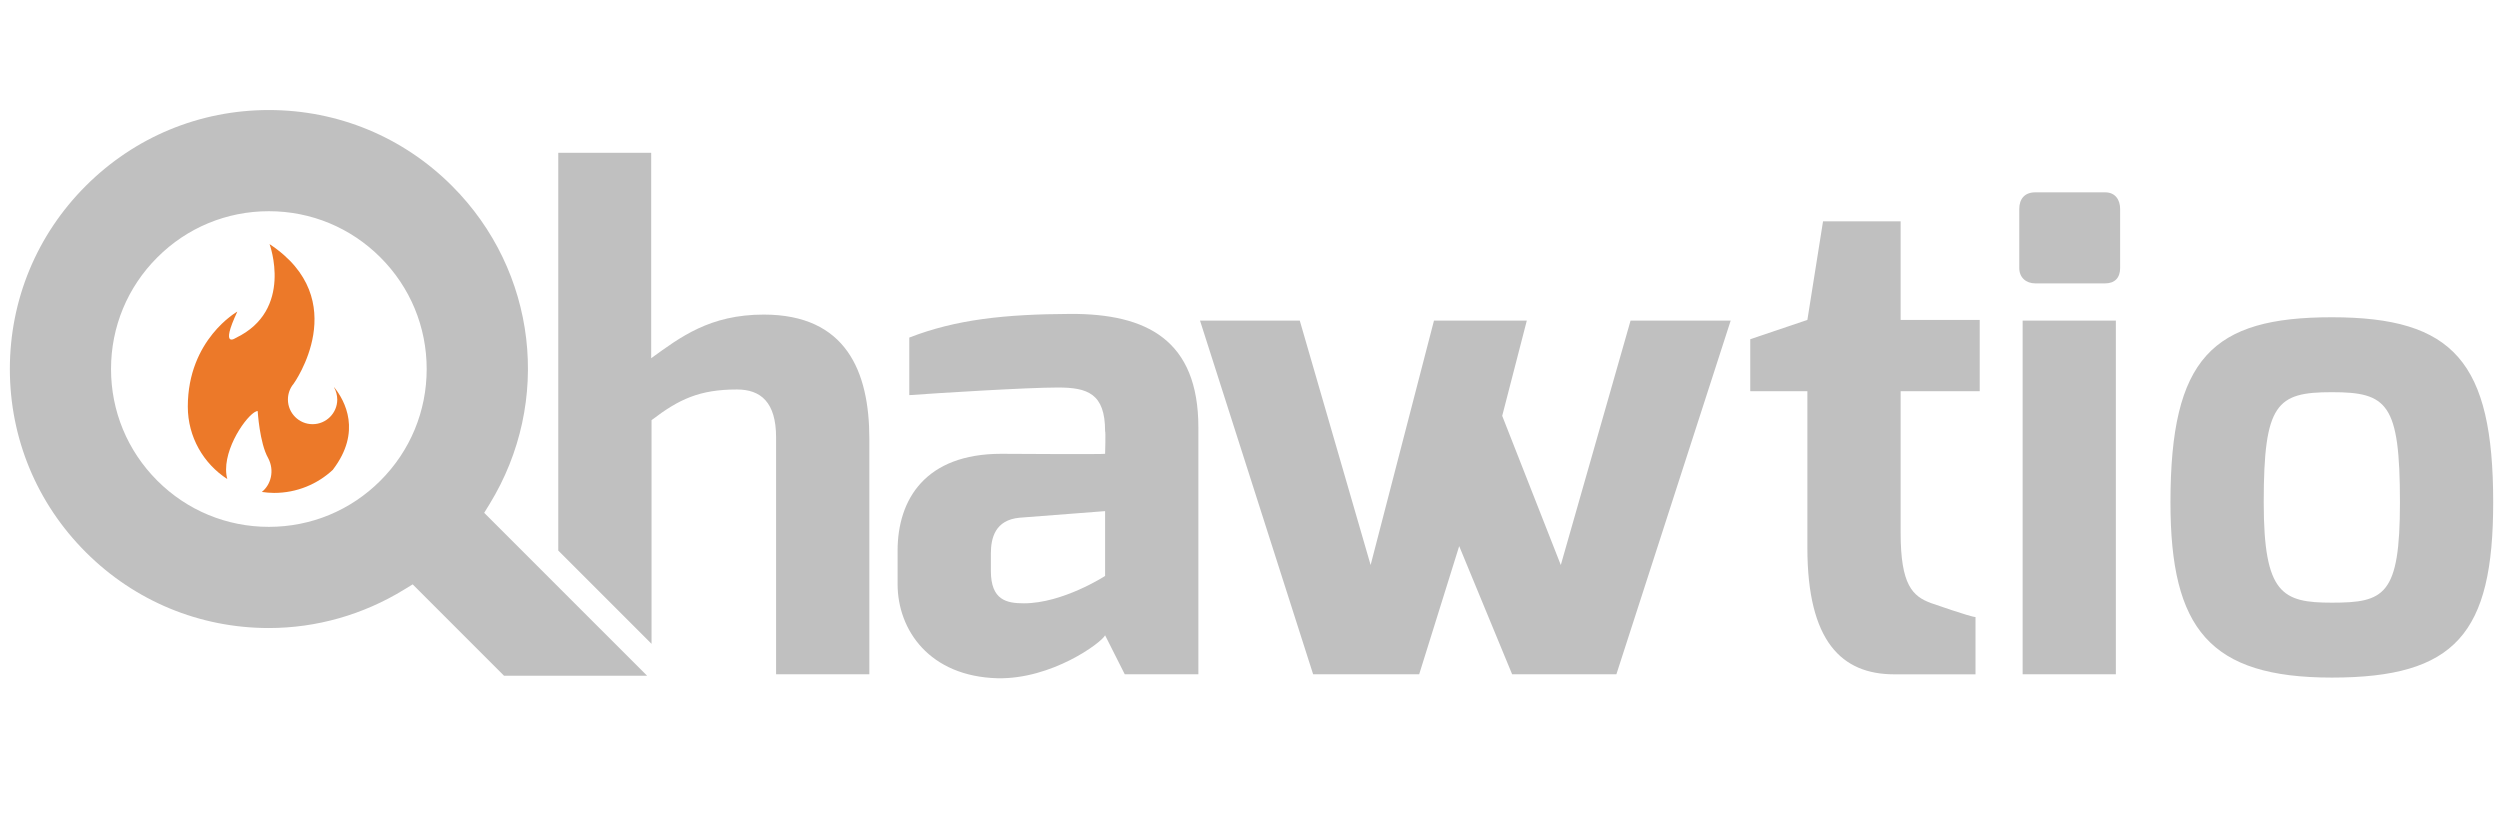
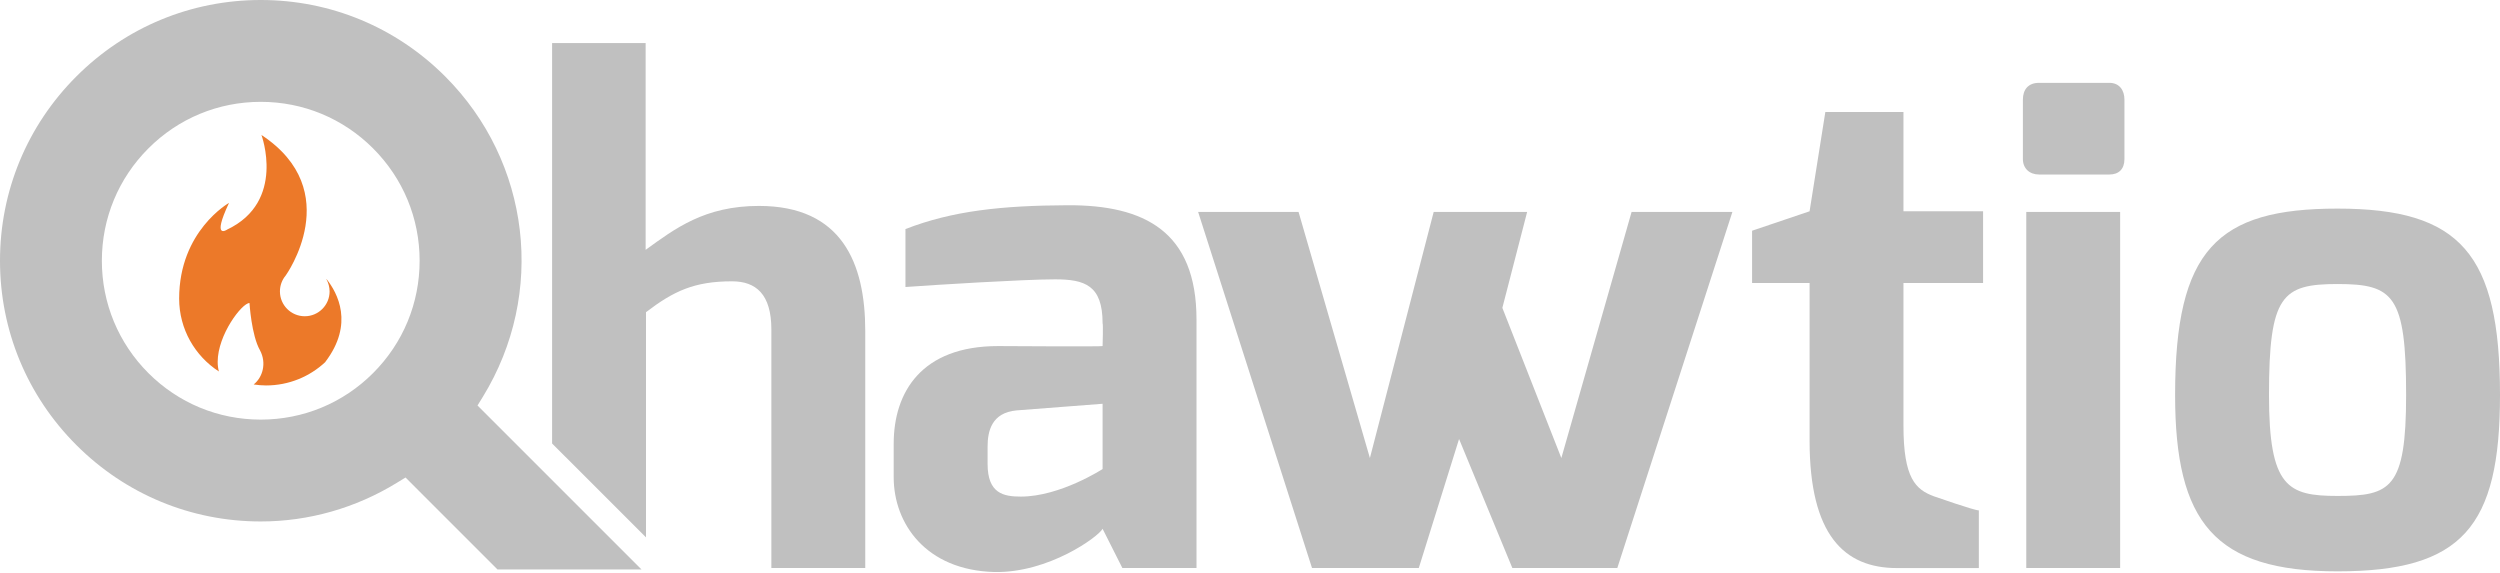
- <svg xmlns="http://www.w3.org/2000/svg" version="1.1" id="Layer_1" x="0px" y="0px" width="600px" height="199.49px" viewBox="0 0 600 199.49" enable-background="new 0 0 600 199.49" xml:space="preserve">
-   <g>
-     <g>
-       <path fill="#C0C0C0" d="M183.304,75.501c-12.949,0-20,5.398-27.019,10.469V36.669h-22.299v95.47l22.383,22.38v-53.683    c6.593-5.034,11.511-7.361,20.517-7.361c5.673,0,9.375,3.045,9.375,11.485v56.862h22.382v-56.51    C208.643,89.135,203.06,75.501,183.304,75.501z" />
-       <path fill="#C0C0C0" d="M215.422,132.192c0-12.35,6.676-23.279,24.873-23.279c0,0,24.929,0.156,24.929,0c0,0,0.165-5.282,0-5.441    c0-9.048-4.229-10.469-11.347-10.469c-7.378,0-28.668,1.324-35.648,1.827V81.017c11.179-4.342,22.852-5.606,38.68-5.679    c18.28-0.075,30.702,6.241,30.702,27.255v59.23h-17.672l-4.714-9.35c-0.931,1.84-12.843,10.572-25.811,10.308    c-16.334-0.437-23.991-11.56-23.991-22.599V132.192z M245.742,144.795c9.362,0,19.482-6.568,19.482-6.568V122.67l-20.532,1.582    c-5.91,0.553-6.884,4.923-6.884,8.635v4.125C237.808,144.07,241.625,144.795,245.742,144.795z" />
-       <path fill="#C0C0C0" d="M311.942,76.937l17.008,58.667l15.207-58.667h22.28l-5.907,22.867l14.062,35.8l16.746-58.667h24.029    l-27.433,84.886h-25.025l-12.703-30.752l-9.602,30.752H315.15l-27.149-84.886H311.942z" />
-       <path fill="#C0C0C0" d="M420.062,81.412l13.709-4.634l3.758-23.662h18.625v23.662h18.977v17.104h-18.977v34.049    c0,12.503,2.882,15.173,7.267,16.801c0,0,9.592,3.357,10.703,3.357v13.749h-19.513c-12.567,0-20.84-7.849-20.84-30.389V93.882    h-13.709V81.412z" />
-       <path fill="#C0C0C0" d="M484.623,50.162c0-2.398,1.277-4,3.839-4h16.786c2.395,0,3.584,1.765,3.584,4v14.171    c0,2.394-1.349,3.678-3.584,3.678h-16.786c-2.239,0-3.839-1.436-3.839-3.678V50.162z M485.431,76.937h22.376v84.886h-22.376    V76.937z" />
-       <path fill="#C0C0C0" d="M559.637,76.142c29.233,0,38.729,10.708,38.729,44.435c0,31.496-9.055,42.044-38.729,42.044    c-29.313,0-38.726-11.67-38.726-42.044C520.911,85.893,530.948,76.142,559.637,76.142z M559.637,144.639    c12.611,0,16.35-1.711,16.35-24.062c0-23.772-3.01-26.453-16.35-26.453c-13.243,0-16.342,2.693-16.342,26.453    C543.295,142.544,547.744,144.639,559.637,144.639z" />
+ <svg xmlns="http://www.w3.org/2000/svg" style="isolation:isolate" viewBox="0 0 152.958 35" width="152.958" height="35">
+   <defs>
+     <clipPath id="_clipPath_UDv2l4WSLMxqxM50Ng6HAmwBuRqLVpI1">
+       <rect width="152.958" height="35" />
+     </clipPath>
+   </defs>
+   <g clip-path="url(#_clipPath_UDv2l4WSLMxqxM50Ng6HAmwBuRqLVpI1)">
+     <g id="Group">
+       <path d=" M 46.436 12.599 C 43.113 12.599 41.303 13.984 39.502 15.286 L 39.502 2.633 L 33.779 2.633 L 33.779 27.135 L 39.524 32.878 L 39.524 19.101 C 41.216 17.809 42.478 17.212 44.789 17.212 C 46.245 17.212 47.195 17.993 47.195 20.159 L 47.195 34.752 L 52.939 34.752 L 52.939 20.25 C 52.939 16.098 51.506 12.599 46.436 12.599 Z " fill="rgb(192,192,192)" />
+       <path d=" M 54.679 27.148 C 54.679 23.979 56.392 21.174 61.062 21.174 C 61.062 21.174 67.46 21.214 67.46 21.174 C 67.46 21.174 67.502 19.818 67.46 19.777 C 67.46 17.455 66.375 17.091 64.548 17.091 C 62.655 17.091 57.191 17.43 55.399 17.56 L 55.399 14.015 C 58.268 12.9 61.264 12.576 65.326 12.557 C 70.018 12.538 73.206 14.159 73.206 19.552 L 73.206 34.753 L 68.67 34.753 L 67.46 32.353 C 67.221 32.825 64.164 35.066 60.836 34.998 C 56.644 34.886 54.679 32.032 54.679 29.199 L 54.679 27.148 L 54.679 27.148 Z  M 62.46 30.383 C 64.863 30.383 67.46 28.697 67.46 28.697 L 67.46 24.704 L 62.191 25.11 C 60.674 25.252 60.424 26.374 60.424 27.327 L 60.424 28.385 C 60.424 30.197 61.404 30.383 62.46 30.383 Z " fill="rgb(192,192,192)" />
+       <path d=" M 79.45 12.968 L 83.815 28.024 L 87.717 12.968 L 93.435 12.968 L 91.919 18.836 L 95.528 28.024 L 99.826 12.968 L 105.993 12.968 L 98.952 34.753 L 92.53 34.753 L 89.27 26.86 L 86.806 34.753 L 80.273 34.753 L 73.306 12.968 L 79.45 12.968 L 79.45 12.968 Z " fill="rgb(192,192,192)" />
+       <path d=" M 107.198 14.116 L 110.716 12.927 L 111.68 6.854 L 116.46 6.854 L 116.46 12.927 L 121.331 12.927 L 121.331 17.316 L 116.46 17.316 L 116.46 26.055 C 116.46 29.263 117.2 29.949 118.325 30.366 C 118.325 30.366 120.787 31.228 121.072 31.228 L 121.072 34.756 L 116.064 34.756 C 112.839 34.756 110.716 32.742 110.716 26.957 L 110.716 17.316 L 107.198 17.316 L 107.198 14.116 Z " fill="rgb(192,192,192)" />
+       <path d=" M 123.767 6.096 C 123.767 5.481 124.094 5.069 124.752 5.069 L 129.06 5.069 C 129.674 5.069 129.98 5.522 129.98 6.096 L 129.98 9.733 C 129.98 10.347 129.633 10.677 129.06 10.677 L 124.752 10.677 C 124.177 10.677 123.767 10.308 123.767 9.733 L 123.767 6.096 Z  M 123.974 12.968 L 129.717 12.968 L 129.717 34.753 L 123.974 34.753 L 123.974 12.968 Z " fill="rgb(192,192,192)" />
+       <path d=" M 143.018 12.763 C 150.521 12.763 152.958 15.512 152.958 24.167 C 152.958 32.25 150.634 34.957 143.018 34.957 C 135.495 34.957 133.08 31.962 133.08 24.167 C 133.08 15.266 135.655 12.763 143.018 12.763 Z  M 143.018 30.343 C 146.255 30.343 147.214 29.903 147.214 24.167 C 147.214 18.066 146.442 17.378 143.018 17.378 C 139.62 17.378 138.824 18.07 138.824 24.167 C 138.824 29.805 139.966 30.343 143.018 30.343 Z " fill="rgb(192,192,192)" />
    </g>
-     <path fill="#C0C0C0" d="M20.575,132.514c11.736,11.741,27.35,18.214,43.953,18.214c11.409,0,22.625-3.187,32.441-9.211l2.077-1.27   l21.92,21.929h34.338l-39.099-39.1l1.274-2.067c15.091-24.593,11.39-56.007-8.997-76.393   C96.742,32.876,81.129,26.409,64.528,26.409c-16.604,0-32.206,6.468-43.947,18.207C8.838,56.358,2.365,71.97,2.365,88.569   C2.365,105.167,8.832,120.775,20.575,132.514z M37.745,61.785c7.148-7.156,16.663-11.095,26.783-11.095   c10.117,0,19.629,3.939,26.78,11.095c7.155,7.158,11.095,16.668,11.095,26.785c0,10.121-3.94,19.63-11.098,26.783   c-7.146,7.153-16.66,11.092-26.777,11.092c-10.12,0-19.634-3.938-26.786-11.092c-7.154-7.161-11.095-16.667-11.095-26.783   C26.647,78.453,30.588,68.942,37.745,61.785z" />
-     <g>
-       <path fill="#EC7929" d="M80.197,92.926v0.093c0.469,0.854,0.733,1.824,0.746,2.862c0,3.269-2.655,5.922-5.925,5.922    c-3.27,0-5.918-2.653-5.918-5.922c0-1.442,0.515-2.767,1.378-3.796c0,0,14.464-20.137-5.785-33.498c0,0,5.875,15.86-8.129,22.527    c0,0-3.866,2.729,0.4-6.335c0,0-11.89,6.683-11.89,22.814c0,7.291,3.776,13.691,9.474,17.376    c-0.177-0.658-0.289-1.411-0.289-2.299c0.006-6.469,5.804-14.031,7.586-14.019c0,0,0.45,7.664,2.506,11.277    c1.62,3.058,0.636,6.444-1.513,8.138c0.962,0.139,1.944,0.234,2.947,0.234c5.468,0,10.446-2.122,14.147-5.591    c0,0-0.006-0.018-0.006-0.023C86.833,103.605,82.828,96.224,80.197,92.926z" />
+     <path d=" M 4.673 27.231 C 7.685 30.244 11.693 31.905 15.954 31.905 C 18.882 31.905 21.76 31.087 24.279 29.541 L 24.812 29.215 L 30.438 34.843 L 39.25 34.843 L 29.216 24.809 L 29.543 24.278 C 33.416 17.967 32.466 9.905 27.234 4.673 C 24.221 1.66 20.214 0 15.954 0 C 11.692 0 7.688 1.66 4.675 4.673 C 1.661 7.686 0 11.693 0 15.953 C 0 20.212 1.66 24.218 4.673 27.231 Z  M 9.08 9.079 C 10.914 7.242 13.356 6.231 15.954 6.231 C 18.55 6.231 20.991 7.242 22.826 9.079 C 24.663 10.916 25.674 13.357 25.674 15.953 C 25.674 18.55 24.663 20.991 22.826 22.827 C 20.992 24.662 18.55 25.673 15.954 25.673 C 13.356 25.673 10.915 24.663 9.079 22.827 C 7.243 20.989 6.232 18.549 6.232 15.953 C 6.232 13.357 7.243 10.916 9.08 9.079 Z " fill="rgb(192,192,192)" />
+     <g id="Group">
+       <path d=" M 19.975 17.071 L 19.975 17.095 C 20.095 17.314 20.163 17.563 20.166 17.829 C 20.166 18.668 19.485 19.349 18.646 19.349 C 17.806 19.349 17.127 18.668 17.127 17.829 C 17.127 17.459 17.259 17.119 17.481 16.855 C 17.481 16.855 21.193 11.687 15.996 8.258 C 15.996 8.258 17.504 12.328 13.91 14.039 C 13.91 14.039 12.917 14.74 14.012 12.414 C 14.012 12.414 10.961 14.129 10.961 18.269 C 10.961 20.14 11.93 21.782 13.392 22.728 C 13.347 22.559 13.318 22.366 13.318 22.138 C 13.32 20.478 14.808 18.537 15.265 18.54 C 15.265 18.54 15.38 20.507 15.908 21.434 C 16.324 22.219 16.071 23.088 15.52 23.523 C 15.767 23.559 16.019 23.583 16.276 23.583 C 17.679 23.583 18.957 23.038 19.907 22.148 C 19.907 22.148 19.905 22.143 19.905 22.142 C 21.678 19.812 20.65 17.917 19.975 17.071 Z " fill="rgb(236,121,41)" />
    </g>
  </g>
</svg>
